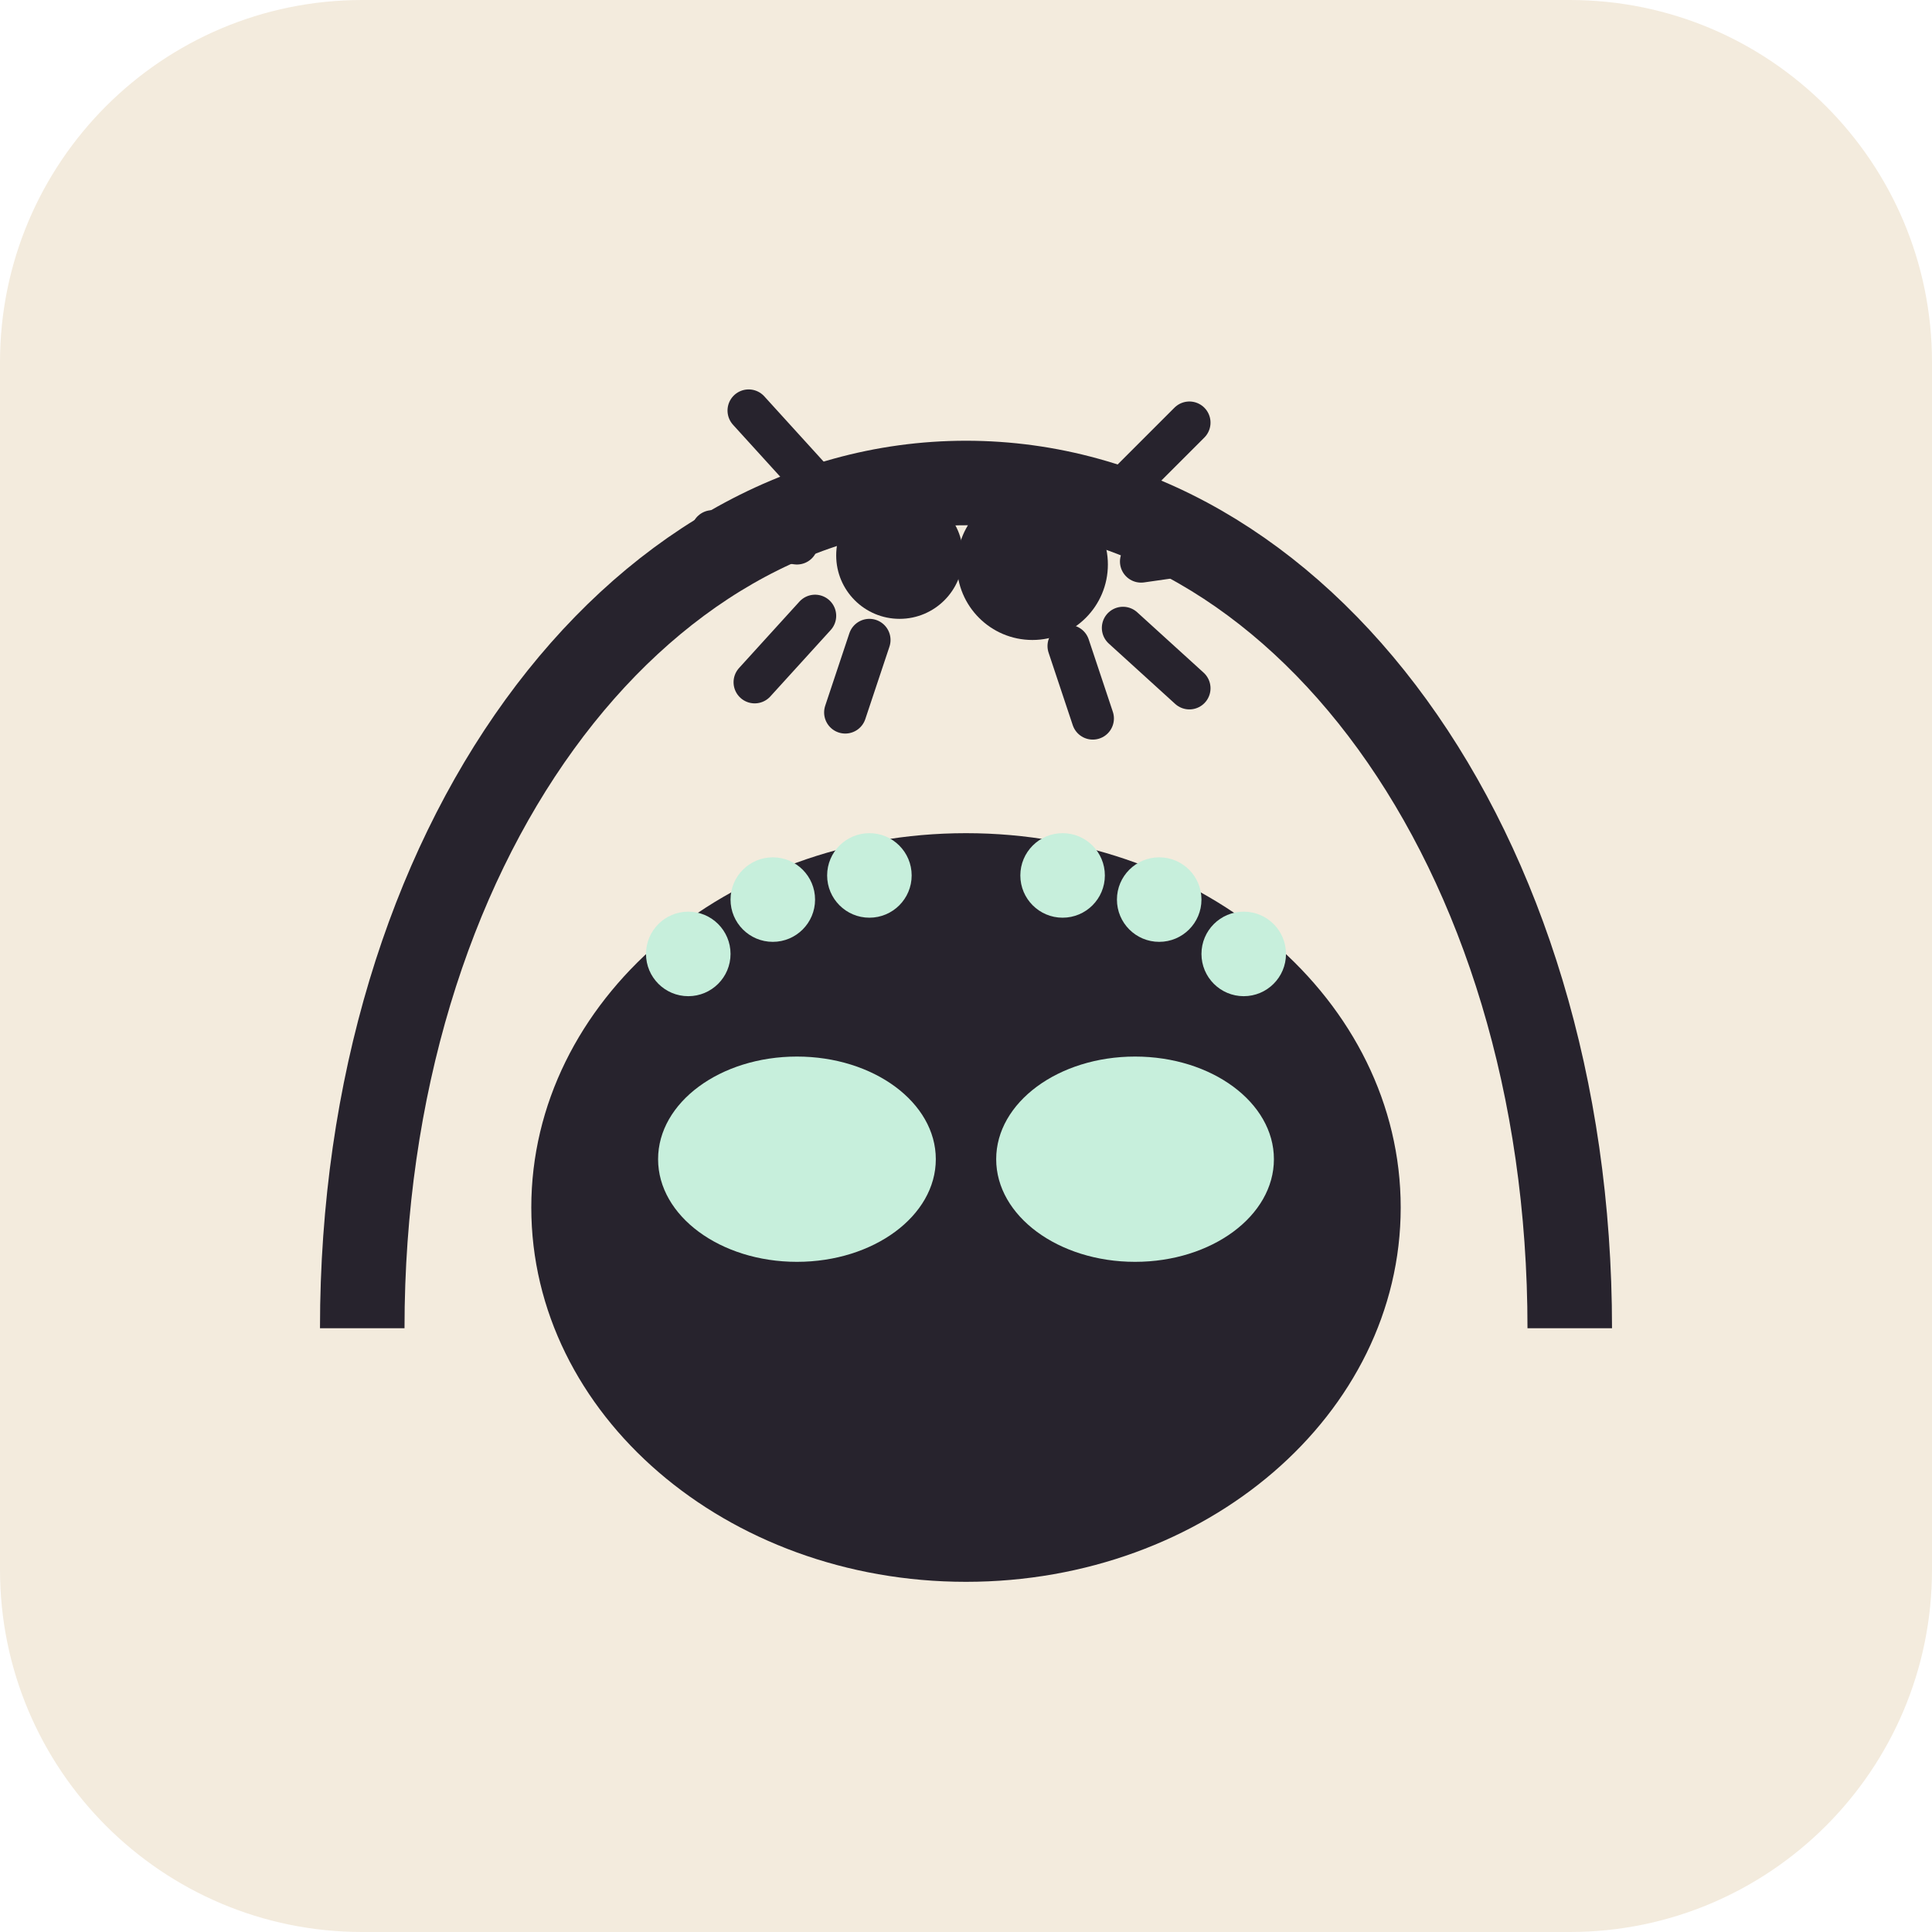
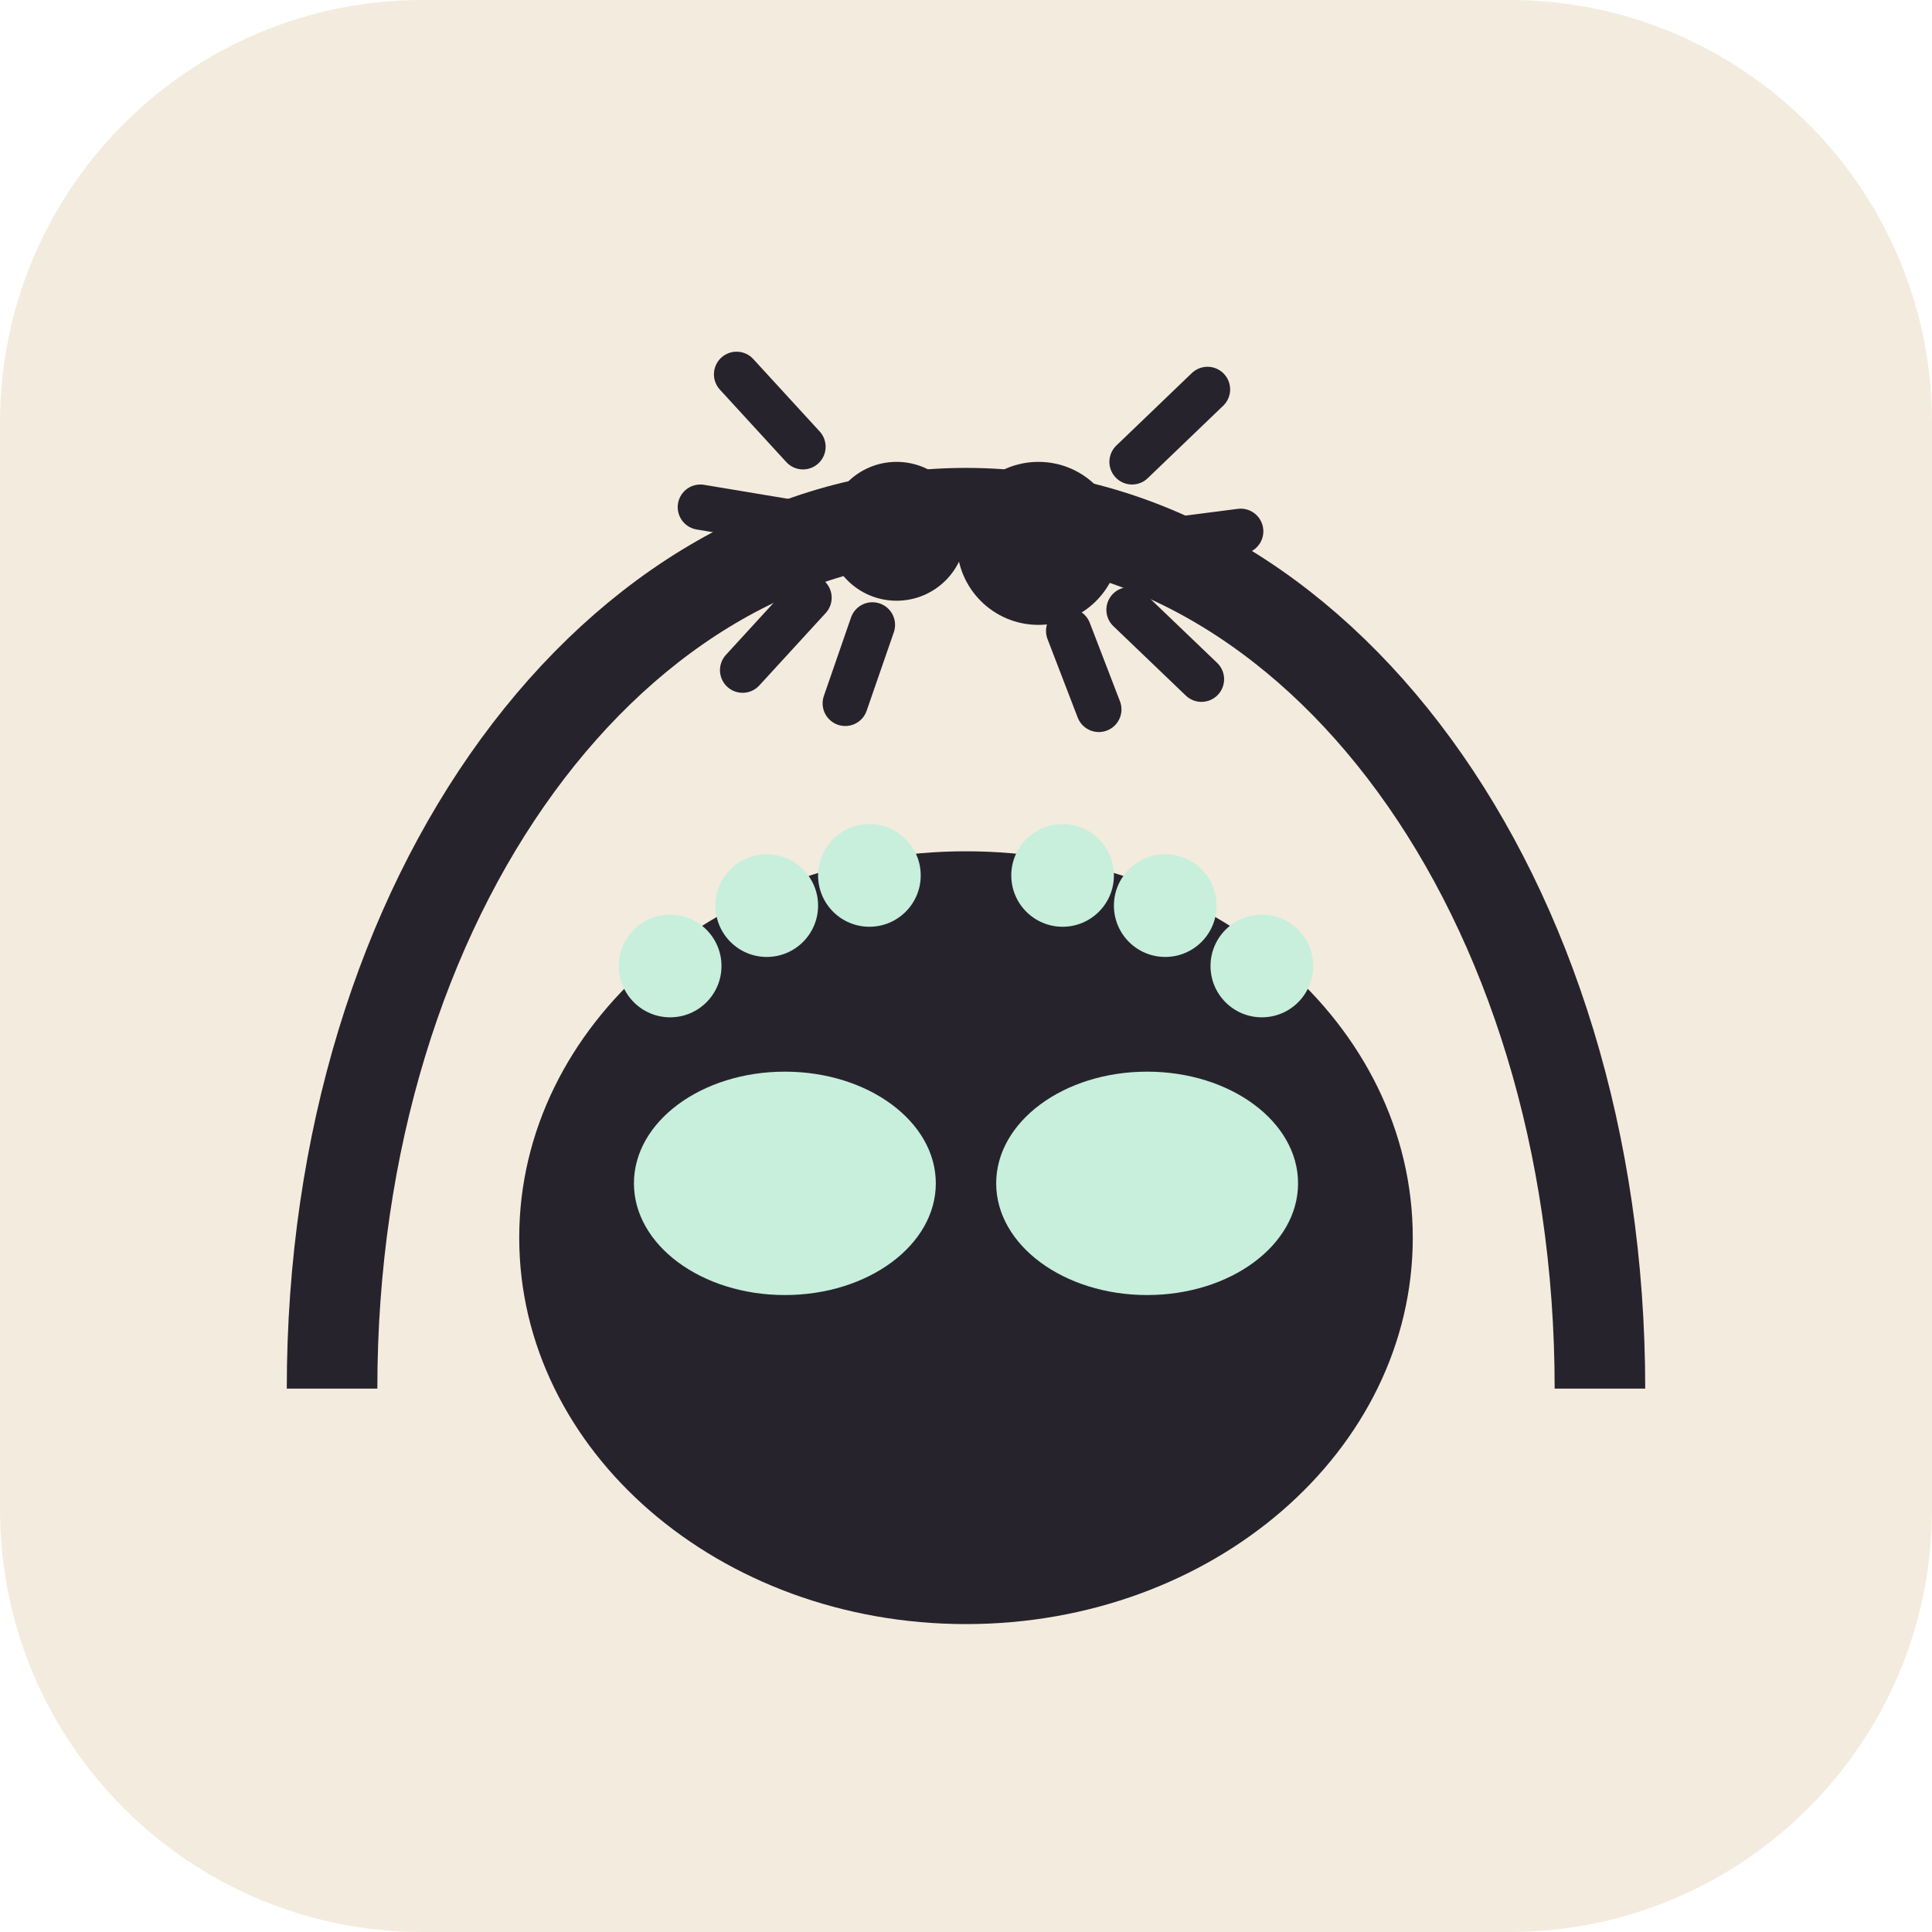
- <svg xmlns="http://www.w3.org/2000/svg" viewBox="0 0 32 32" fill="none">
-   <rect width="32" height="32" rx="6" fill="#F3EBDD" />
-   <path d="M6 22c0-8 4.5-14 10-14s10 6 10 14" fill="#F3EBDD" stroke="#27232D" stroke-width="1.4" stroke-linejoin="round" />
-   <ellipse cx="16" cy="20" rx="7.2" ry="6.2" fill="#27232D" />
-   <ellipse cx="13.2" cy="19.2" rx="2.3" ry="1.7" fill="#C7EFDC" />
-   <ellipse cx="18.8" cy="19.2" rx="2.3" ry="1.7" fill="#C7EFDC" />
-   <circle cx="11.4" cy="15.8" r="0.7" fill="#C7EFDC" />
-   <circle cx="12.8" cy="14.9" r="0.7" fill="#C7EFDC" />
-   <circle cx="14.4" cy="14.5" r="0.7" fill="#C7EFDC" />
-   <circle cx="17.6" cy="14.5" r="0.7" fill="#C7EFDC" />
-   <circle cx="19.2" cy="14.9" r="0.7" fill="#C7EFDC" />
-   <circle cx="20.6" cy="15.8" r="0.7" fill="#C7EFDC" />
-   <g fill="#27232D" transform="translate(16 9.2)">
-     <circle cx="-1.1" cy="0" r="1.05" />
-     <circle cx="1.1" cy="0.15" r="1.25" />
-     <path d="M-2.6-1.3 -3.6-2.4M-2.8-.2 -4.2-.4M-2.5 1 -3.5 2.1M-1.6 1.4 -2 2.6M2.6-1.1 3.7-2.2M2.9.1 4.3-.1M2.6 1.2 3.7 2.2M1.7 1.5 2.1 2.7" stroke="#27232D" stroke-width="0.7" stroke-linecap="round" />
+ <svg xmlns="http://www.w3.org/2000/svg" viewBox="0 0 32 32">
+   <rect width="32" height="32" rx="7" fill="#F3EBDD" />
+   <path d="M5.5 23c0-8.2 4.7-14.5 10.5-14.5S26.5 14.8 26.5 23" fill="#F3EBDD" stroke="#27232D" stroke-width="1.5" stroke-linejoin="round" />
+   <ellipse cx="16" cy="20.5" rx="7.4" ry="6.4" fill="#27232D" />
+   <ellipse cx="13" cy="19.6" rx="2.5" ry="1.85" fill="#C7EFDC" />
+   <ellipse cx="19" cy="19.6" rx="2.5" ry="1.85" fill="#C7EFDC" />
+   <g fill="#C7EFDC">
+     <circle cx="11.1" cy="16" r=".85" />
+     <circle cx="12.7" cy="15" r=".85" />
+     <circle cx="14.4" cy="14.5" r=".85" />
+     <circle cx="17.6" cy="14.5" r=".85" />
+     <circle cx="19.3" cy="15" r=".85" />
+     <circle cx="20.9" cy="16" r=".85" />
+   </g>
+   <g fill="#27232D" transform="translate(16 8.8)">
+     <circle cx="-1.15" cy="0" r="1.15" />
+     <circle cx="1.2" cy=".2" r="1.35" />
+     <path d="M-2.7-1.4 -3.8-2.6M-2.9-.15 -4.4-.4M-2.6 1.1 -3.7 2.3M-1.55 1.55 -2 2.85M2.75-1.15 4-2.35M3 .2 4.55 0M2.7 1.3 3.9 2.45M1.7 1.65 2.2 2.95" stroke="#27232D" stroke-width=".75" stroke-linecap="round" />
  </g>
</svg>
